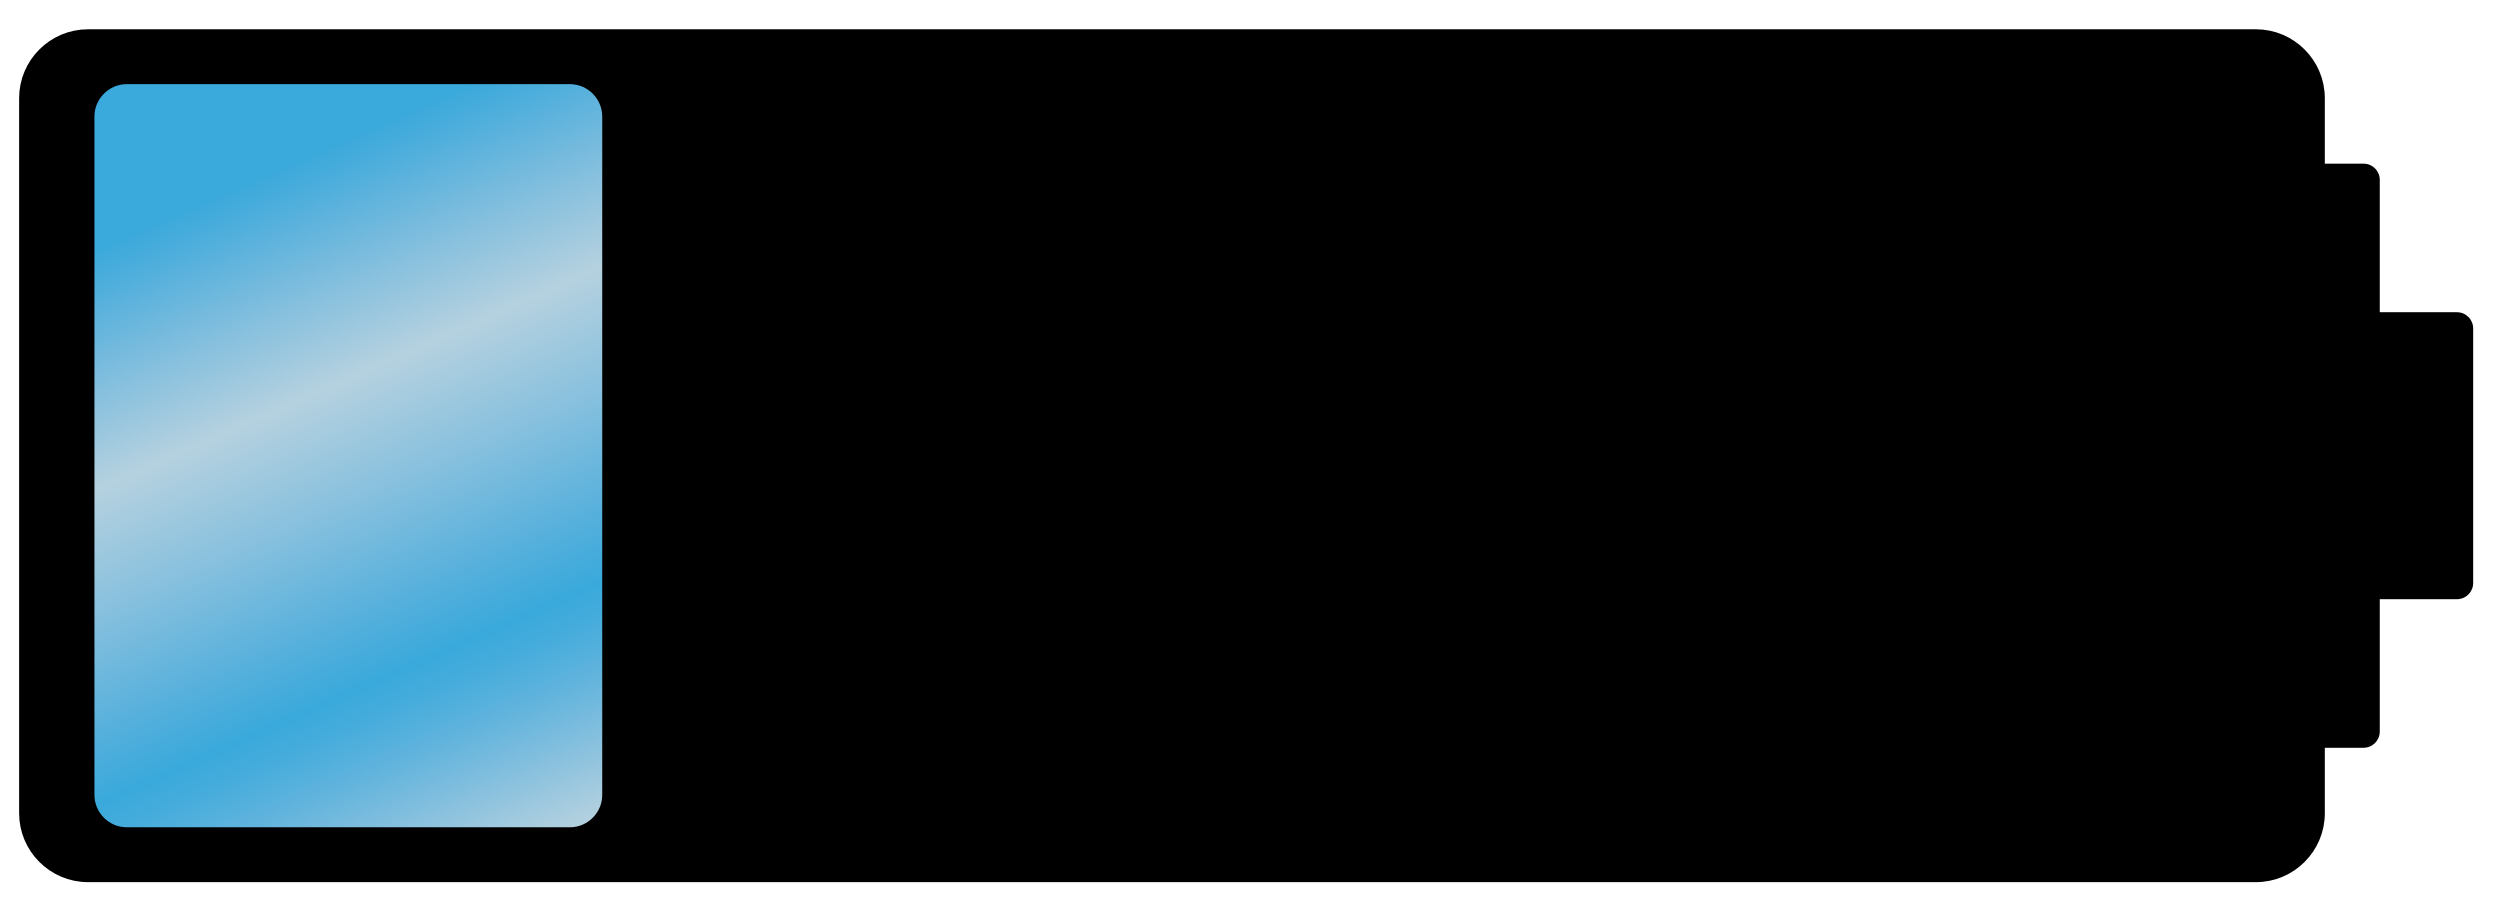
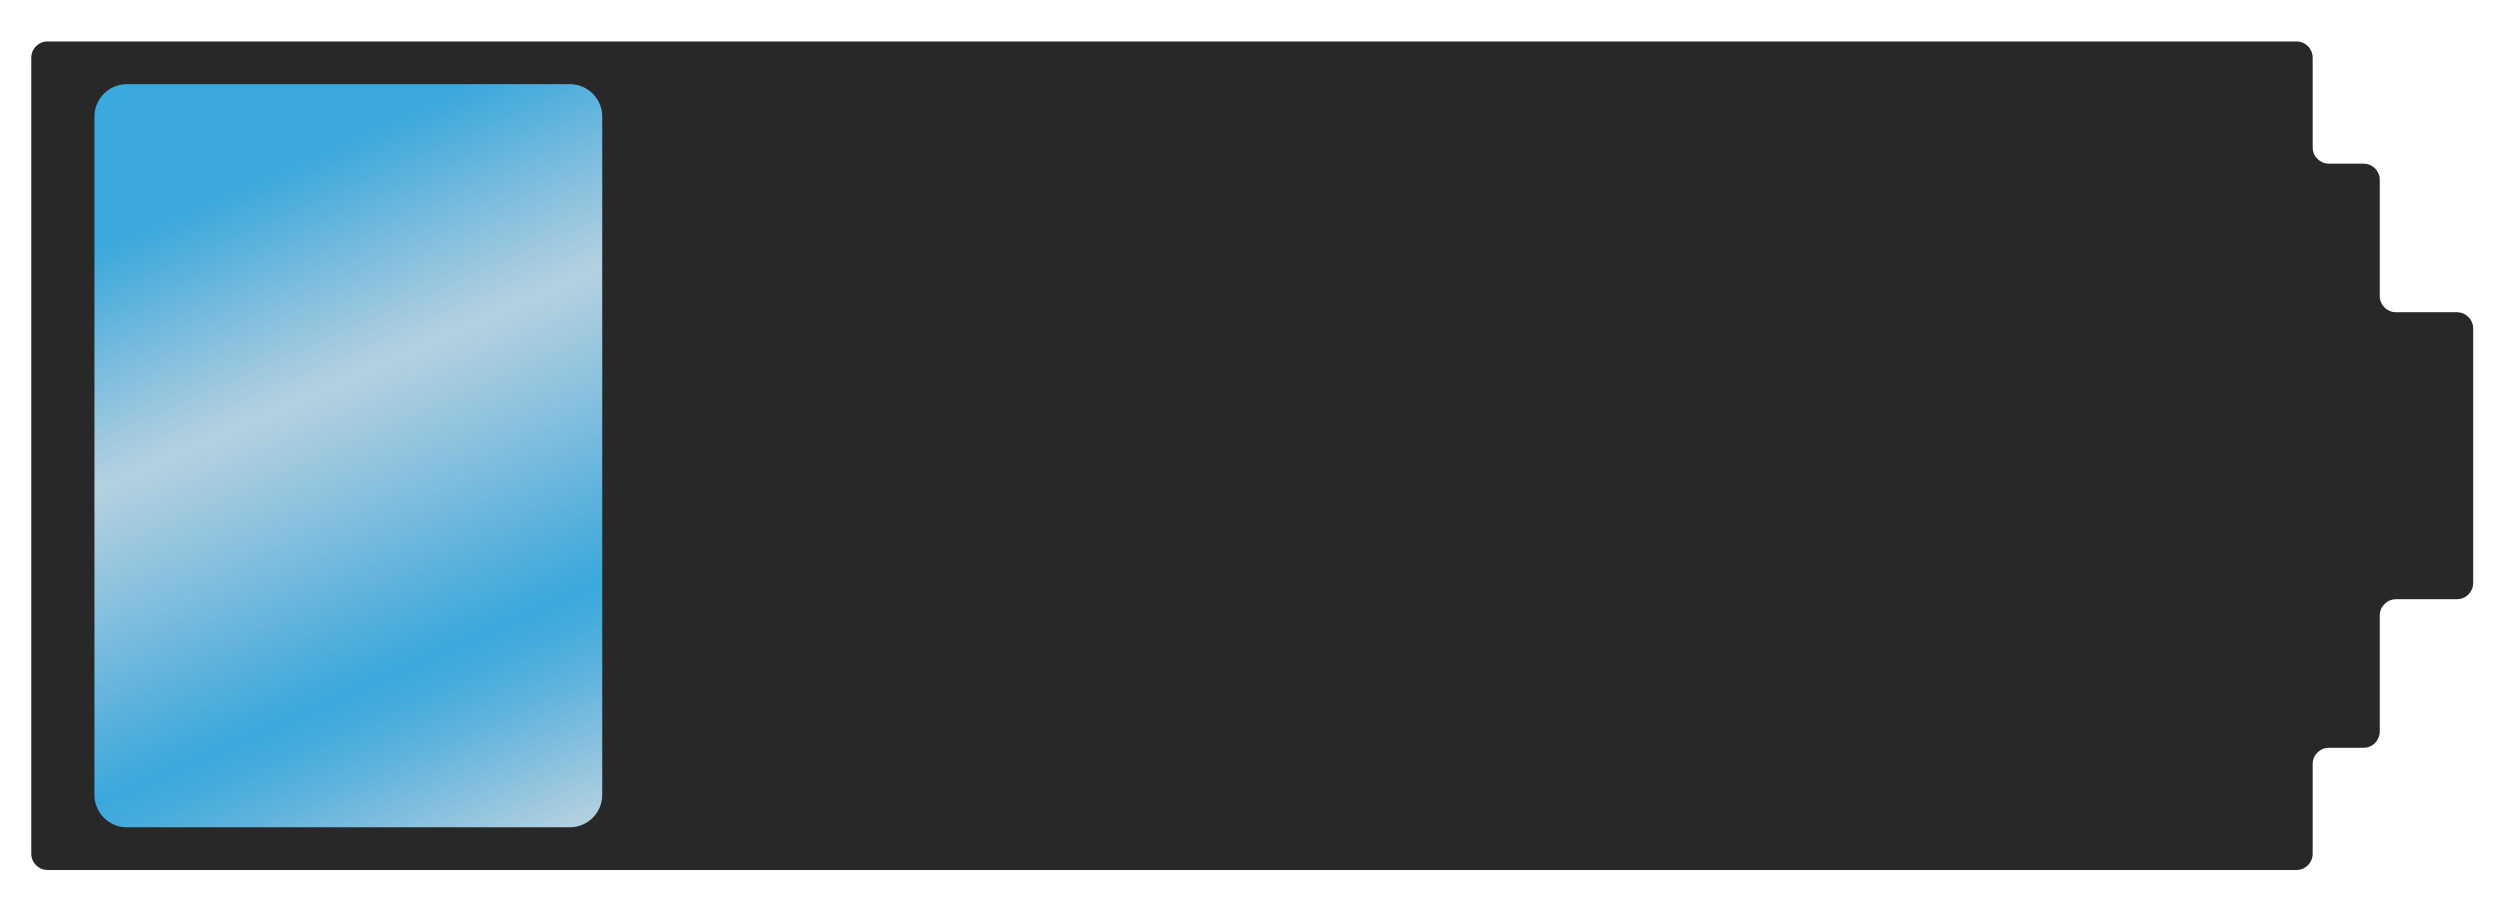
<svg xmlns="http://www.w3.org/2000/svg" version="1.1" id="Layer_1" x="0px" y="0px" width="437.5px" height="159.5px" viewBox="0 0 437.5 159.5" enable-background="new 0 0 437.5 159.5" xml:space="preserve">
  <g>
-     <path d="M404.717,142.329c0,5.457-4.465,9.921-9.921,9.921H15.394c-5.457,0-9.921-4.464-9.921-9.921V17.171   c0-5.457,4.464-9.921,9.921-9.921h379.402c5.456,0,9.921,4.464,9.921,9.921V142.329z" />
-     <path fill="none" stroke="#000000" stroke-width="4.252" stroke-miterlimit="10" d="M404.717,142.329   c0,5.457-4.465,9.921-9.921,9.921H15.394c-5.457,0-9.921-4.464-9.921-9.921V17.171c0-5.457,4.464-9.921,9.921-9.921h379.402   c5.456,0,9.921,4.464,9.921,9.921V142.329z" />
-   </g>
-   <g>
-     <path d="M416.459,128.026c0,1.559-1.275,2.834-2.835,2.834h-7.454c-1.56,0-2.835-1.275-2.835-2.834V31.474   c0-1.559,1.275-2.834,2.835-2.834h7.454c1.56,0,2.835,1.275,2.835,2.834V128.026z" />
-   </g>
-   <g>
-     <path d="M432.805,102.026c0,1.559-1.275,2.834-2.835,2.834h-15.513c-1.56,0-2.835-1.275-2.835-2.834V57.474   c0-1.559,1.275-2.834,2.835-2.834h15.513c1.56,0,2.835,1.275,2.835,2.834V102.026z" />
+     <g>
+       <path fill="#282828" d="M416.459,31.474c0-1.559-1.275-2.834-2.835-2.834h-6.072c-1.56,0-2.835-1.275-2.835-2.834v-15.72    c0-1.559-1.275-2.834-2.835-2.834H8.307c-1.559,0-2.834,1.275-2.834,2.834v139.331c0,1.559,1.275,2.834,2.834,2.834h393.575    c1.56,0,2.835-1.275,2.835-2.834v-15.72c0-1.559,1.275-2.834,2.835-2.834h6.072c1.56,0,2.835-1.275,2.835-2.834v-20.331    c0-1.559,1.275-2.834,2.835-2.834h10.676c1.56,0,2.835-1.275,2.835-2.834V57.474c0-1.559-1.275-2.834-2.835-2.834h-10.676    c-1.56,0-2.835-1.275-2.835-2.834V31.474z" />
+     </g>
  </g>
  <g>
    <linearGradient id="SVGID_1_" gradientUnits="userSpaceOnUse" x1="40.017" y1="32.271" x2="105.383" y2="180.476">
      <stop offset="0.006" style="stop-color:#3AA9DB" />
      <stop offset="0.051" style="stop-color:#51AFDC" />
      <stop offset="0.14" style="stop-color:#81BEDE" />
      <stop offset="0.244" style="stop-color:#B5D1DF" />
      <stop offset="0.368" style="stop-color:#87C0DE" />
      <stop offset="0.493" style="stop-color:#53AFDC" />
      <stop offset="0.555" style="stop-color:#39A9DB" />
      <stop offset="0.589" style="stop-color:#45ACDC" />
      <stop offset="0.641" style="stop-color:#5FB3DD" />
      <stop offset="0.705" style="stop-color:#84BFDE" />
      <stop offset="0.778" style="stop-color:#AFCFDF" />
      <stop offset="0.789" style="stop-color:#B5D1DF" />
      <stop offset="0.948" style="stop-color:#61B3DD" />
      <stop offset="1" style="stop-color:#39A9DB" />
    </linearGradient>
    <path fill="url(#SVGID_1_)" d="M105.391,139.108c0,3.118-2.551,5.669-5.669,5.669H22.194c-3.118,0-5.669-2.551-5.669-5.669V20.392   c0-3.118,2.551-5.669,5.669-5.669h77.528c3.118,0,5.669,2.551,5.669,5.669V139.108z" />
  </g>
</svg>
